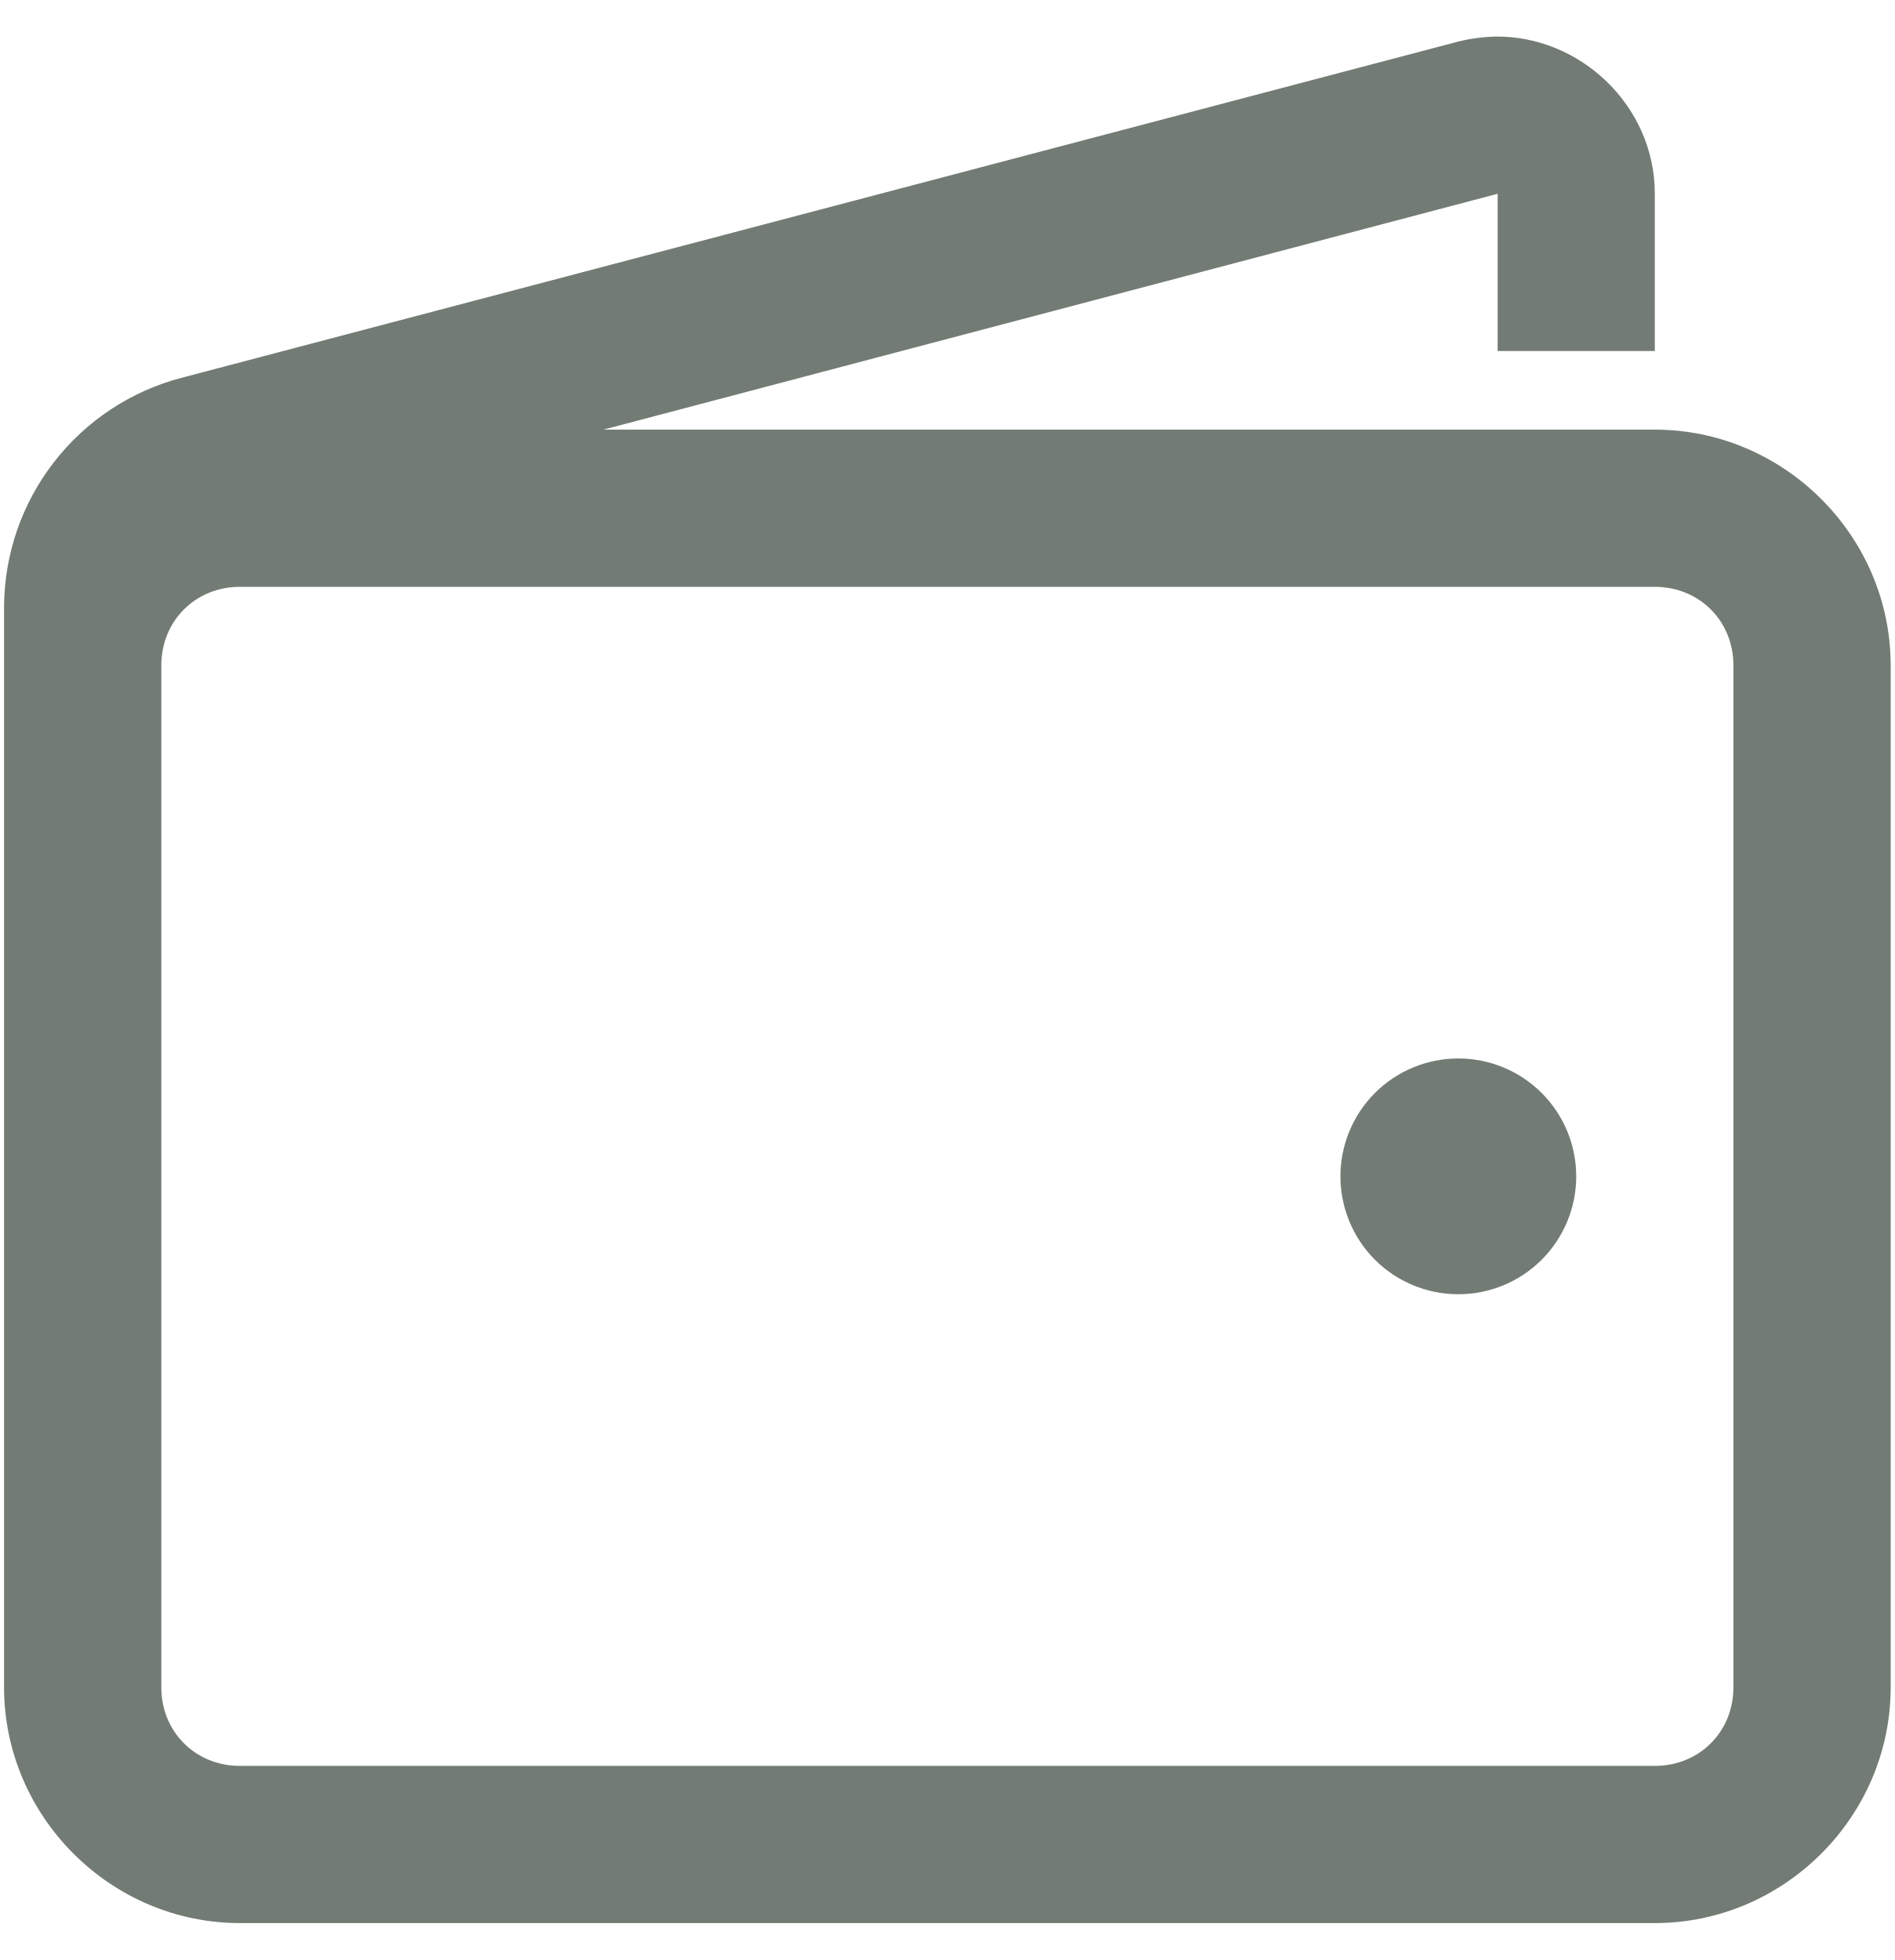
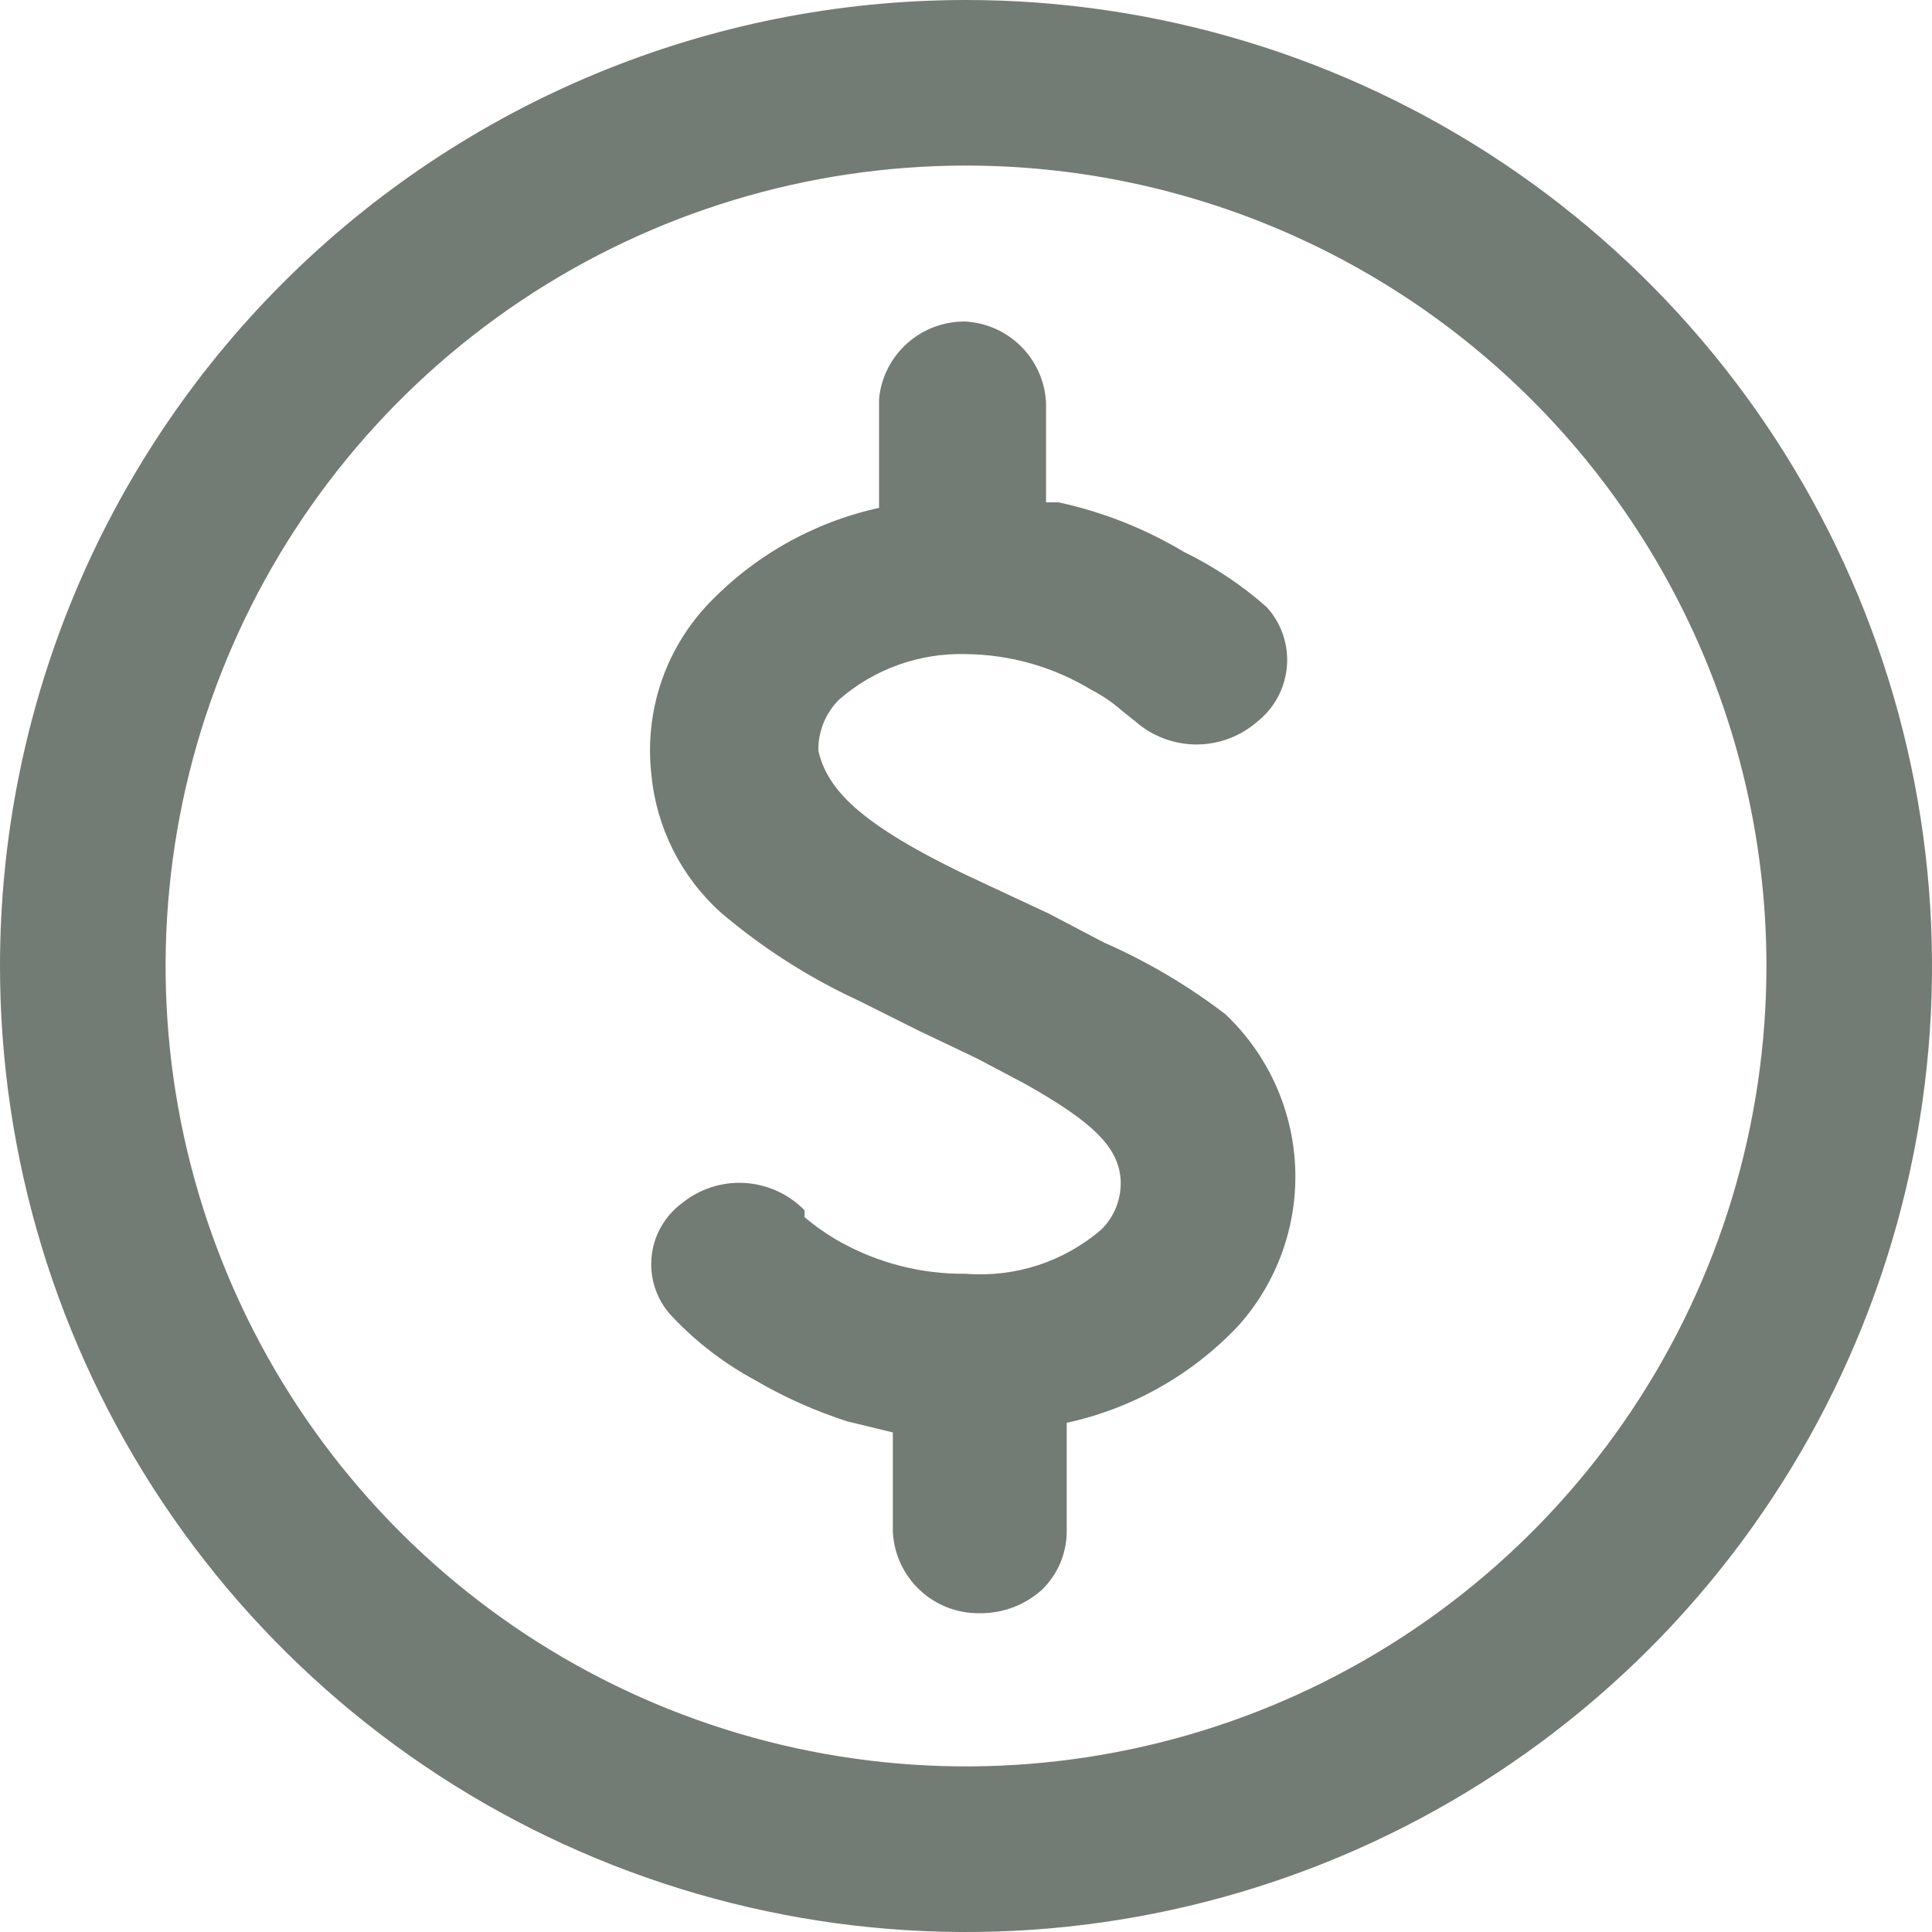
- <svg xmlns="http://www.w3.org/2000/svg" width="29" height="30" viewBox="0 0 29 30" fill="none">
-   <path d="M22.885 0.56C22.694 0.565 22.505 0.59 22.32 0.636L2.77 5.785C1.997 5.99 1.313 6.443 0.824 7.076C0.334 7.708 0.067 8.483 0.062 9.283V25.826C0.062 27.805 1.693 29.435 3.672 29.435H25.328C27.307 29.435 28.938 27.805 28.938 25.826V10.185C28.938 8.206 27.307 6.576 25.328 6.576H9.236L22.922 2.966V5.373H25.328V2.966C25.328 1.613 24.177 0.541 22.885 0.56ZM3.672 8.982H25.328C26.009 8.982 26.531 9.504 26.531 10.185V25.826C26.531 26.507 26.009 27.029 25.328 27.029H3.672C2.991 27.029 2.469 26.507 2.469 25.826V10.185C2.469 9.504 2.991 8.982 3.672 8.982ZM22.32 16.201C21.842 16.201 21.383 16.391 21.044 16.729C20.706 17.068 20.516 17.527 20.516 18.005C20.516 18.484 20.706 18.943 21.044 19.282C21.383 19.62 21.842 19.81 22.32 19.81C22.799 19.81 23.258 19.62 23.596 19.282C23.935 18.943 24.125 18.484 24.125 18.005C24.125 17.527 23.935 17.068 23.596 16.729C23.258 16.391 22.799 16.201 22.32 16.201Z" fill="#737C74" />
+ <svg xmlns="http://www.w3.org/2000/svg" width="30" height="30" viewBox="0 0 30 30" fill="none">
+   <path d="M15 0C17.967 0 20.867 0.88 23.334 2.528C25.8 4.176 27.723 6.519 28.858 9.26C29.994 12.001 30.291 15.017 29.712 17.926C29.133 20.836 27.704 23.509 25.607 25.607C23.509 27.704 20.836 29.133 17.926 29.712C15.017 30.291 12.001 29.994 9.26 28.858C6.519 27.723 4.176 25.8 2.528 23.334C0.88 20.867 0 17.967 0 15C0 11.022 1.58 7.206 4.393 4.393C7.206 1.58 11.022 0 15 0ZM15 2.571C12.542 2.571 10.139 3.3 8.095 4.666C6.051 6.032 4.458 7.973 3.518 10.244C2.577 12.515 2.331 15.014 2.81 17.425C3.29 19.836 4.474 22.05 6.212 23.788C7.95 25.526 10.164 26.71 12.575 27.19C14.986 27.669 17.485 27.423 19.756 26.483C22.027 25.542 23.968 23.949 25.334 21.905C26.7 19.861 27.429 17.458 27.429 15C27.429 11.704 26.119 8.542 23.788 6.212C21.457 3.881 18.296 2.571 15 2.571Z" fill="#737C74" />
+   <path d="M15 4.993C14.665 4.986 14.34 5.106 14.09 5.328C13.839 5.551 13.682 5.859 13.65 6.193V7.886C12.624 8.111 11.69 8.641 10.971 9.407C10.649 9.756 10.405 10.169 10.257 10.621C10.11 11.072 10.061 11.55 10.114 12.021C10.19 12.845 10.573 13.609 11.186 14.164C11.834 14.717 12.555 15.179 13.329 15.536L14.271 16.007L15.171 16.436L15.9 16.821C16.971 17.421 17.357 17.807 17.4 18.3C17.411 18.446 17.389 18.593 17.337 18.73C17.286 18.866 17.205 18.99 17.1 19.093C16.813 19.34 16.479 19.528 16.119 19.646C15.758 19.763 15.378 19.809 15 19.779C14.318 19.787 13.646 19.617 13.05 19.286C12.852 19.175 12.666 19.046 12.493 18.9V18.793C12.246 18.54 11.913 18.389 11.56 18.369C11.207 18.349 10.86 18.462 10.586 18.686C10.45 18.787 10.338 18.916 10.257 19.064C10.175 19.213 10.127 19.377 10.115 19.546C10.102 19.714 10.127 19.884 10.186 20.042C10.245 20.201 10.338 20.345 10.457 20.464C10.825 20.85 11.252 21.175 11.721 21.429C12.175 21.695 12.656 21.91 13.157 22.071L13.864 22.243V23.786C13.881 24.131 14.031 24.455 14.283 24.691C14.535 24.927 14.869 25.056 15.214 25.05C15.57 25.054 15.914 24.924 16.179 24.686C16.299 24.569 16.396 24.429 16.462 24.275C16.528 24.12 16.563 23.954 16.564 23.786V22.093C17.591 21.87 18.526 21.339 19.243 20.571C19.839 19.897 20.151 19.017 20.111 18.117C20.071 17.218 19.683 16.369 19.029 15.75C18.447 15.304 17.814 14.93 17.143 14.636L16.286 14.186L15.321 13.736C13.414 12.857 12.857 12.3 12.707 11.657C12.705 11.51 12.732 11.364 12.787 11.228C12.842 11.092 12.924 10.968 13.029 10.864C13.573 10.389 14.277 10.136 15 10.157C15.688 10.164 16.362 10.356 16.95 10.714C17.12 10.801 17.278 10.909 17.421 11.036L17.636 11.207C17.897 11.435 18.232 11.56 18.579 11.56C18.925 11.56 19.26 11.435 19.521 11.207C19.653 11.104 19.762 10.974 19.841 10.827C19.92 10.679 19.968 10.517 19.983 10.35C19.997 10.184 19.976 10.016 19.923 9.857C19.869 9.699 19.784 9.553 19.671 9.429C19.284 9.086 18.851 8.797 18.386 8.571C17.782 8.209 17.124 7.949 16.436 7.8H16.243V6.257C16.228 5.93 16.093 5.621 15.863 5.387C15.634 5.154 15.326 5.014 15 4.993Z" fill="#737C74" />
</svg>
